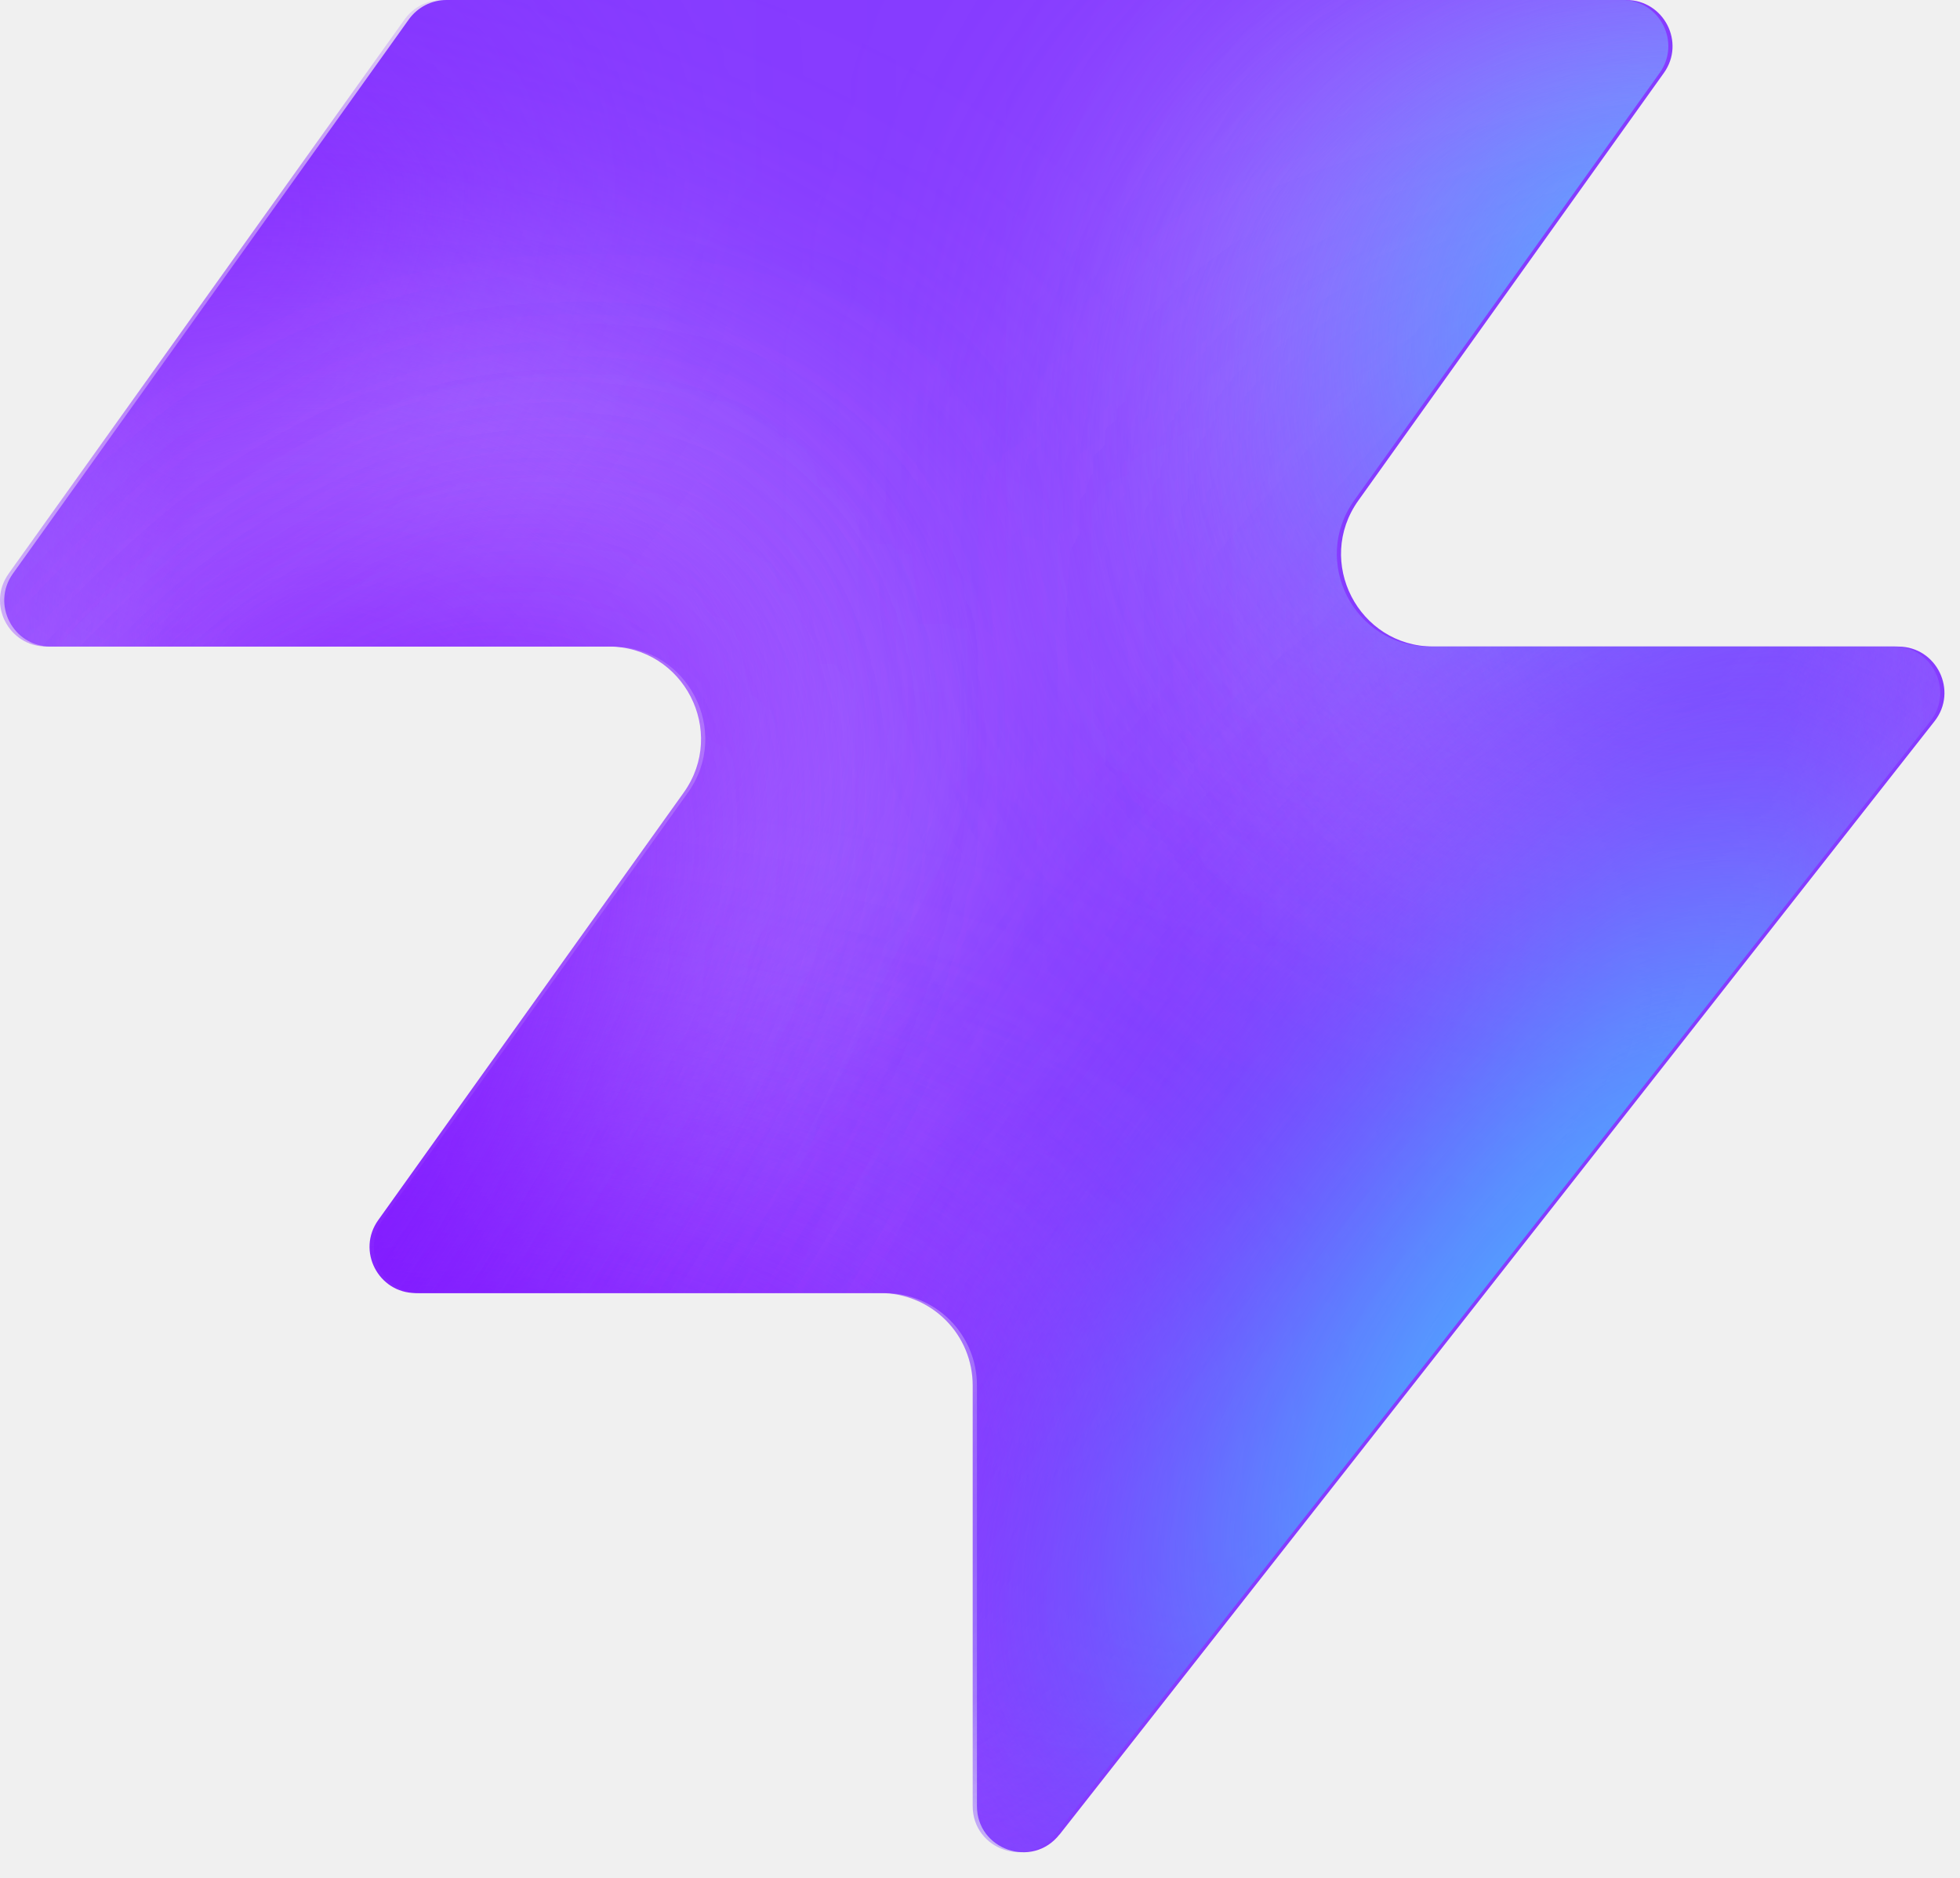
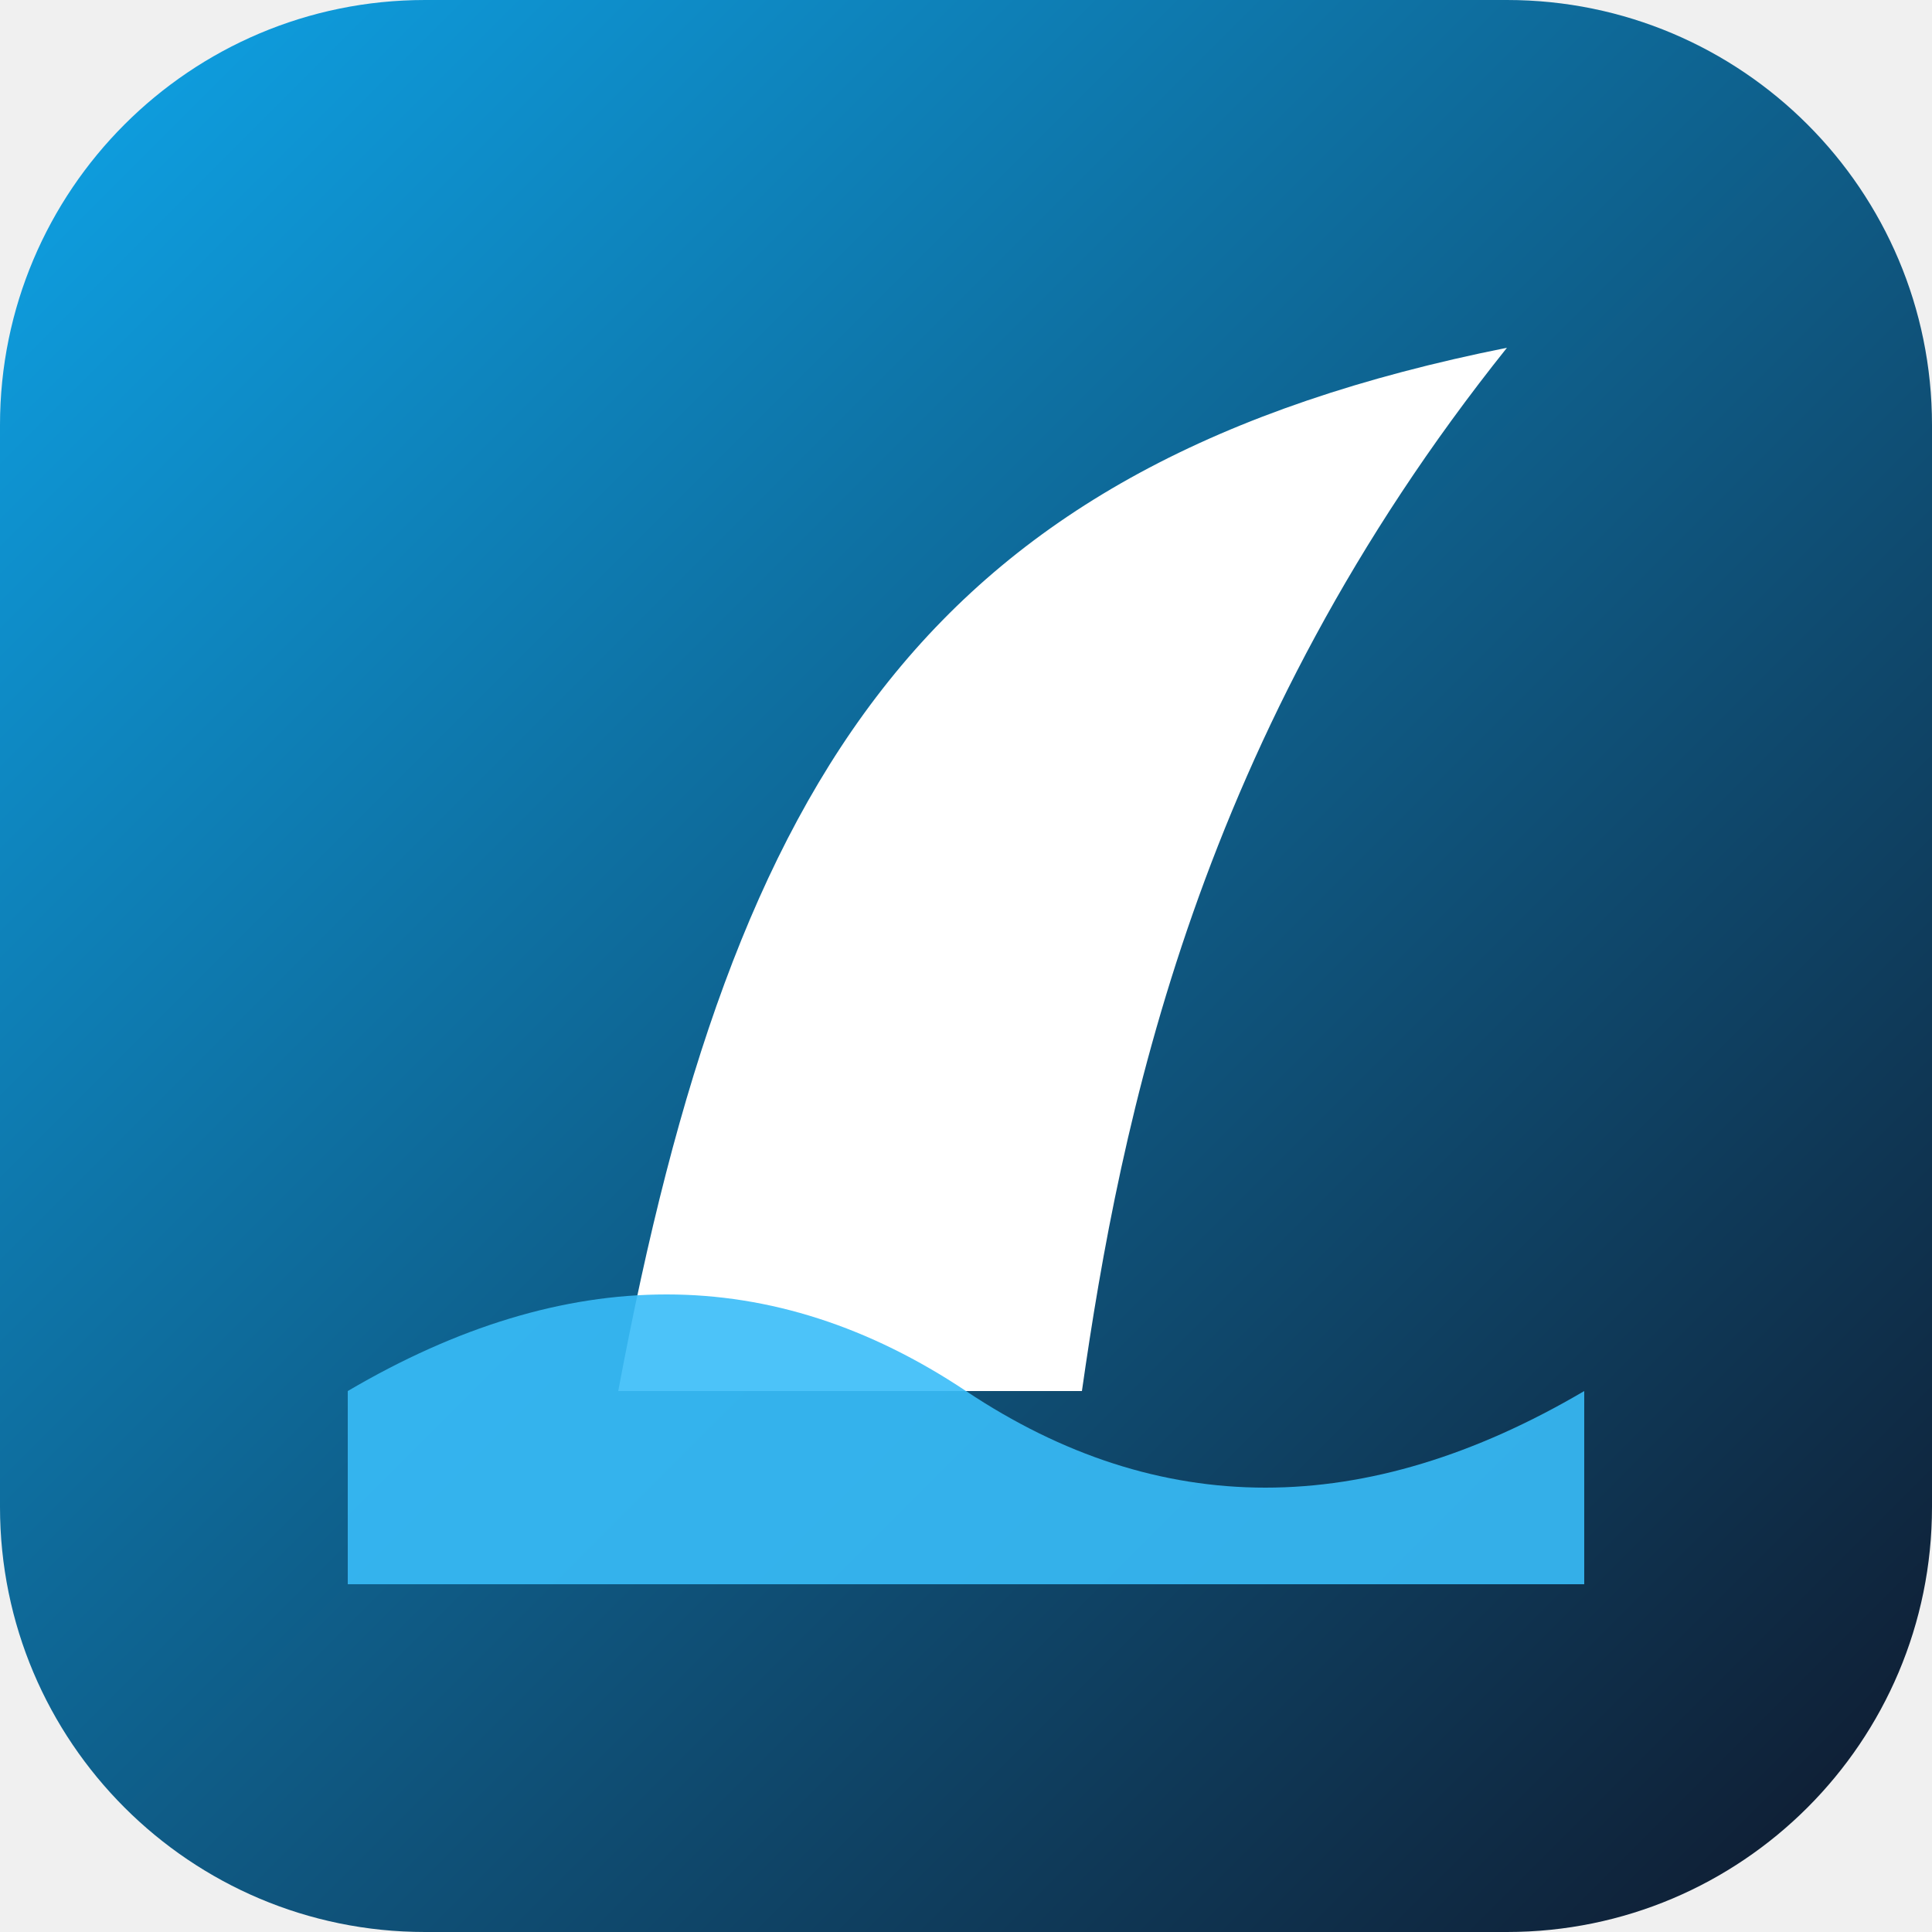
- <svg xmlns="http://www.w3.org/2000/svg" width="48" height="46" fill="none" viewBox="0 0 48 46">
-   <path fill="#863bff" d="M25.946 44.938c-.664.845-2.021.375-2.021-.698V33.937a2.26 2.26 0 0 0-2.262-2.262H10.287c-.92 0-1.456-1.04-.92-1.788l7.48-10.471c1.07-1.497 0-3.578-1.842-3.578H1.237c-.92 0-1.456-1.04-.92-1.788L10.013.474c.214-.297.556-.474.92-.474h28.894c.92 0 1.456 1.04.92 1.788l-7.48 10.471c-1.07 1.498 0 3.579 1.842 3.579h11.377c.943 0 1.473 1.088.89 1.83L25.947 44.94z" style="fill:#863bff;fill:color(display-p3 .525 .23 1);fill-opacity:1" />
-   <mask id="a" width="48" height="46" x="0" y="0" maskUnits="userSpaceOnUse" style="mask-type:alpha">
-     <path fill="#000" d="M25.842 44.938c-.664.844-2.021.375-2.021-.698V33.937a2.26 2.26 0 0 0-2.262-2.262H10.183c-.92 0-1.456-1.04-.92-1.788l7.48-10.471c1.07-1.498 0-3.579-1.842-3.579H1.133c-.92 0-1.456-1.04-.92-1.787L9.91.473c.214-.297.556-.474.92-.474h28.894c.92 0 1.456 1.04.92 1.788l-7.48 10.471c-1.07 1.498 0 3.578 1.842 3.578h11.377c.943 0 1.473 1.088.89 1.832L25.843 44.94z" style="fill:#000;fill-opacity:1" />
-   </mask>
-   <g mask="url(#a)">
-     <g filter="url(#b)">
-       <ellipse cx="5.508" cy="14.704" fill="#ede6ff" rx="5.508" ry="14.704" style="fill:#ede6ff;fill:color(display-p3 .927 .903 1);fill-opacity:1" transform="matrix(.00324 1 1 -.00324 -4.47 31.516)" />
-     </g>
-     <g filter="url(#c)">
-       <ellipse cx="10.399" cy="29.851" fill="#ede6ff" rx="10.399" ry="29.851" style="fill:#ede6ff;fill:color(display-p3 .927 .903 1);fill-opacity:1" transform="matrix(.00324 1 1 -.00324 -39.328 7.883)" />
-     </g>
-     <g filter="url(#d)">
-       <ellipse cx="5.508" cy="30.487" fill="#7e14ff" rx="5.508" ry="30.487" style="fill:#7e14ff;fill:color(display-p3 .492 .077 1);fill-opacity:1" transform="rotate(89.814 -25.913 -14.639)scale(1 -1)" />
-     </g>
-     <g filter="url(#e)">
-       <ellipse cx="5.508" cy="30.599" fill="#7e14ff" rx="5.508" ry="30.599" style="fill:#7e14ff;fill:color(display-p3 .492 .077 1);fill-opacity:1" transform="rotate(89.814 -32.644 -3.334)scale(1 -1)" />
-     </g>
-     <g filter="url(#f)">
-       <ellipse cx="5.508" cy="30.599" fill="#7e14ff" rx="5.508" ry="30.599" style="fill:#7e14ff;fill:color(display-p3 .492 .077 1);fill-opacity:1" transform="matrix(.00324 1 1 -.00324 -34.34 30.47)" />
-     </g>
-     <g filter="url(#g)">
-       <ellipse cx="14.072" cy="22.078" fill="#ede6ff" rx="14.072" ry="22.078" style="fill:#ede6ff;fill:color(display-p3 .927 .903 1);fill-opacity:1" transform="rotate(93.35 24.506 48.493)scale(-1 1)" />
-     </g>
-     <g filter="url(#h)">
-       <ellipse cx="3.47" cy="21.501" fill="#7e14ff" rx="3.47" ry="21.501" style="fill:#7e14ff;fill:color(display-p3 .492 .077 1);fill-opacity:1" transform="rotate(89.009 28.708 47.59)scale(-1 1)" />
-     </g>
-     <g filter="url(#i)">
-       <ellipse cx="3.47" cy="21.501" fill="#7e14ff" rx="3.47" ry="21.501" style="fill:#7e14ff;fill:color(display-p3 .492 .077 1);fill-opacity:1" transform="rotate(89.009 28.708 47.59)scale(-1 1)" />
-     </g>
-     <g filter="url(#j)">
-       <ellipse cx=".387" cy="8.972" fill="#7e14ff" rx="4.407" ry="29.108" style="fill:#7e14ff;fill:color(display-p3 .492 .077 1);fill-opacity:1" transform="rotate(39.51 .387 8.972)" />
-     </g>
-     <g filter="url(#k)">
-       <ellipse cx="47.523" cy="-6.092" fill="#7e14ff" rx="4.407" ry="29.108" style="fill:#7e14ff;fill:color(display-p3 .492 .077 1);fill-opacity:1" transform="rotate(37.892 47.523 -6.092)" />
-     </g>
-     <g filter="url(#l)">
-       <ellipse cx="41.412" cy="6.333" fill="#47bfff" rx="5.971" ry="9.665" style="fill:#47bfff;fill:color(display-p3 .28 .748 1);fill-opacity:1" transform="rotate(37.892 41.412 6.333)" />
-     </g>
-     <g filter="url(#m)">
-       <ellipse cx="-1.879" cy="38.332" fill="#7e14ff" rx="4.407" ry="29.108" style="fill:#7e14ff;fill:color(display-p3 .492 .077 1);fill-opacity:1" transform="rotate(37.892 -1.88 38.332)" />
-     </g>
-     <g filter="url(#n)">
-       <ellipse cx="-1.879" cy="38.332" fill="#7e14ff" rx="4.407" ry="29.108" style="fill:#7e14ff;fill:color(display-p3 .492 .077 1);fill-opacity:1" transform="rotate(37.892 -1.88 38.332)" />
-     </g>
-     <g filter="url(#o)">
-       <ellipse cx="35.651" cy="29.907" fill="#7e14ff" rx="4.407" ry="29.108" style="fill:#7e14ff;fill:color(display-p3 .492 .077 1);fill-opacity:1" transform="rotate(37.892 35.651 29.907)" />
-     </g>
-     <g filter="url(#p)">
-       <ellipse cx="38.418" cy="32.4" fill="#47bfff" rx="5.971" ry="15.297" style="fill:#47bfff;fill:color(display-p3 .28 .748 1);fill-opacity:1" transform="rotate(37.892 38.418 32.4)" />
-     </g>
-   </g>
+ <svg xmlns="http://www.w3.org/2000/svg" viewBox="0 0 100 100">
  <defs>
-     <filter id="b" width="60.045" height="41.654" x="-19.77" y="16.149" color-interpolation-filters="sRGB" filterUnits="userSpaceOnUse">
-       <feFlood flood-opacity="0" result="BackgroundImageFix" />
-       <feBlend in="SourceGraphic" in2="BackgroundImageFix" result="shape" />
-       <feGaussianBlur result="effect1_foregroundBlur_2002_17158" stdDeviation="7.659" />
-     </filter>
-     <filter id="c" width="90.34" height="51.437" x="-54.613" y="-7.533" color-interpolation-filters="sRGB" filterUnits="userSpaceOnUse">
-       <feFlood flood-opacity="0" result="BackgroundImageFix" />
-       <feBlend in="SourceGraphic" in2="BackgroundImageFix" result="shape" />
-       <feGaussianBlur result="effect1_foregroundBlur_2002_17158" stdDeviation="7.659" />
-     </filter>
-     <filter id="d" width="79.355" height="29.4" x="-49.64" y="2.03" color-interpolation-filters="sRGB" filterUnits="userSpaceOnUse">
-       <feFlood flood-opacity="0" result="BackgroundImageFix" />
-       <feBlend in="SourceGraphic" in2="BackgroundImageFix" result="shape" />
-       <feGaussianBlur result="effect1_foregroundBlur_2002_17158" stdDeviation="4.596" />
-     </filter>
-     <filter id="e" width="79.579" height="29.4" x="-45.045" y="20.029" color-interpolation-filters="sRGB" filterUnits="userSpaceOnUse">
-       <feFlood flood-opacity="0" result="BackgroundImageFix" />
-       <feBlend in="SourceGraphic" in2="BackgroundImageFix" result="shape" />
-       <feGaussianBlur result="effect1_foregroundBlur_2002_17158" stdDeviation="4.596" />
-     </filter>
-     <filter id="f" width="79.579" height="29.4" x="-43.513" y="21.178" color-interpolation-filters="sRGB" filterUnits="userSpaceOnUse">
-       <feFlood flood-opacity="0" result="BackgroundImageFix" />
-       <feBlend in="SourceGraphic" in2="BackgroundImageFix" result="shape" />
-       <feGaussianBlur result="effect1_foregroundBlur_2002_17158" stdDeviation="4.596" />
-     </filter>
-     <filter id="g" width="74.749" height="58.852" x="15.756" y="-17.901" color-interpolation-filters="sRGB" filterUnits="userSpaceOnUse">
-       <feFlood flood-opacity="0" result="BackgroundImageFix" />
-       <feBlend in="SourceGraphic" in2="BackgroundImageFix" result="shape" />
-       <feGaussianBlur result="effect1_foregroundBlur_2002_17158" stdDeviation="7.659" />
-     </filter>
-     <filter id="h" width="61.377" height="25.362" x="23.548" y="2.284" color-interpolation-filters="sRGB" filterUnits="userSpaceOnUse">
-       <feFlood flood-opacity="0" result="BackgroundImageFix" />
-       <feBlend in="SourceGraphic" in2="BackgroundImageFix" result="shape" />
-       <feGaussianBlur result="effect1_foregroundBlur_2002_17158" stdDeviation="4.596" />
-     </filter>
-     <filter id="i" width="61.377" height="25.362" x="23.548" y="2.284" color-interpolation-filters="sRGB" filterUnits="userSpaceOnUse">
-       <feFlood flood-opacity="0" result="BackgroundImageFix" />
-       <feBlend in="SourceGraphic" in2="BackgroundImageFix" result="shape" />
-       <feGaussianBlur result="effect1_foregroundBlur_2002_17158" stdDeviation="4.596" />
-     </filter>
-     <filter id="j" width="56.045" height="63.649" x="-27.636" y="-22.853" color-interpolation-filters="sRGB" filterUnits="userSpaceOnUse">
-       <feFlood flood-opacity="0" result="BackgroundImageFix" />
-       <feBlend in="SourceGraphic" in2="BackgroundImageFix" result="shape" />
-       <feGaussianBlur result="effect1_foregroundBlur_2002_17158" stdDeviation="4.596" />
-     </filter>
-     <filter id="k" width="54.814" height="64.646" x="20.116" y="-38.415" color-interpolation-filters="sRGB" filterUnits="userSpaceOnUse">
-       <feFlood flood-opacity="0" result="BackgroundImageFix" />
-       <feBlend in="SourceGraphic" in2="BackgroundImageFix" result="shape" />
-       <feGaussianBlur result="effect1_foregroundBlur_2002_17158" stdDeviation="4.596" />
-     </filter>
-     <filter id="l" width="33.541" height="35.313" x="24.641" y="-11.323" color-interpolation-filters="sRGB" filterUnits="userSpaceOnUse">
-       <feFlood flood-opacity="0" result="BackgroundImageFix" />
-       <feBlend in="SourceGraphic" in2="BackgroundImageFix" result="shape" />
-       <feGaussianBlur result="effect1_foregroundBlur_2002_17158" stdDeviation="4.596" />
-     </filter>
-     <filter id="m" width="54.814" height="64.646" x="-29.286" y="6.009" color-interpolation-filters="sRGB" filterUnits="userSpaceOnUse">
-       <feFlood flood-opacity="0" result="BackgroundImageFix" />
-       <feBlend in="SourceGraphic" in2="BackgroundImageFix" result="shape" />
-       <feGaussianBlur result="effect1_foregroundBlur_2002_17158" stdDeviation="4.596" />
-     </filter>
-     <filter id="n" width="54.814" height="64.646" x="-29.286" y="6.009" color-interpolation-filters="sRGB" filterUnits="userSpaceOnUse">
-       <feFlood flood-opacity="0" result="BackgroundImageFix" />
-       <feBlend in="SourceGraphic" in2="BackgroundImageFix" result="shape" />
-       <feGaussianBlur result="effect1_foregroundBlur_2002_17158" stdDeviation="4.596" />
-     </filter>
-     <filter id="o" width="54.814" height="64.646" x="8.244" y="-2.416" color-interpolation-filters="sRGB" filterUnits="userSpaceOnUse">
-       <feFlood flood-opacity="0" result="BackgroundImageFix" />
-       <feBlend in="SourceGraphic" in2="BackgroundImageFix" result="shape" />
-       <feGaussianBlur result="effect1_foregroundBlur_2002_17158" stdDeviation="4.596" />
-     </filter>
-     <filter id="p" width="39.409" height="43.623" x="18.713" y="10.588" color-interpolation-filters="sRGB" filterUnits="userSpaceOnUse">
-       <feFlood flood-opacity="0" result="BackgroundImageFix" />
-       <feBlend in="SourceGraphic" in2="BackgroundImageFix" result="shape" />
-       <feGaussianBlur result="effect1_foregroundBlur_2002_17158" stdDeviation="4.596" />
-     </filter>
+     <linearGradient id="oceanGrad" x1="0%" y1="0%" x2="100%" y2="100%">
+       <stop offset="0%" stop-color="#0ea5e9" />
+       <stop offset="100%" stop-color="#0f172a" />
+     </linearGradient>
  </defs>
+   <rect width="100" height="100" rx="22" fill="url(#oceanGrad)" />
+   <path d="M32 72 C 38 40, 48 24, 78 18 C 62 38, 58 58, 56 72 Z" fill="#ffffff" />
+   <path d="M18 72 Q 35 62, 50 72 T 82 72 L 82 82 Q 50 82, 50 82 T 18 82 Z" fill="#38bdf8" opacity="0.9" />
</svg>
